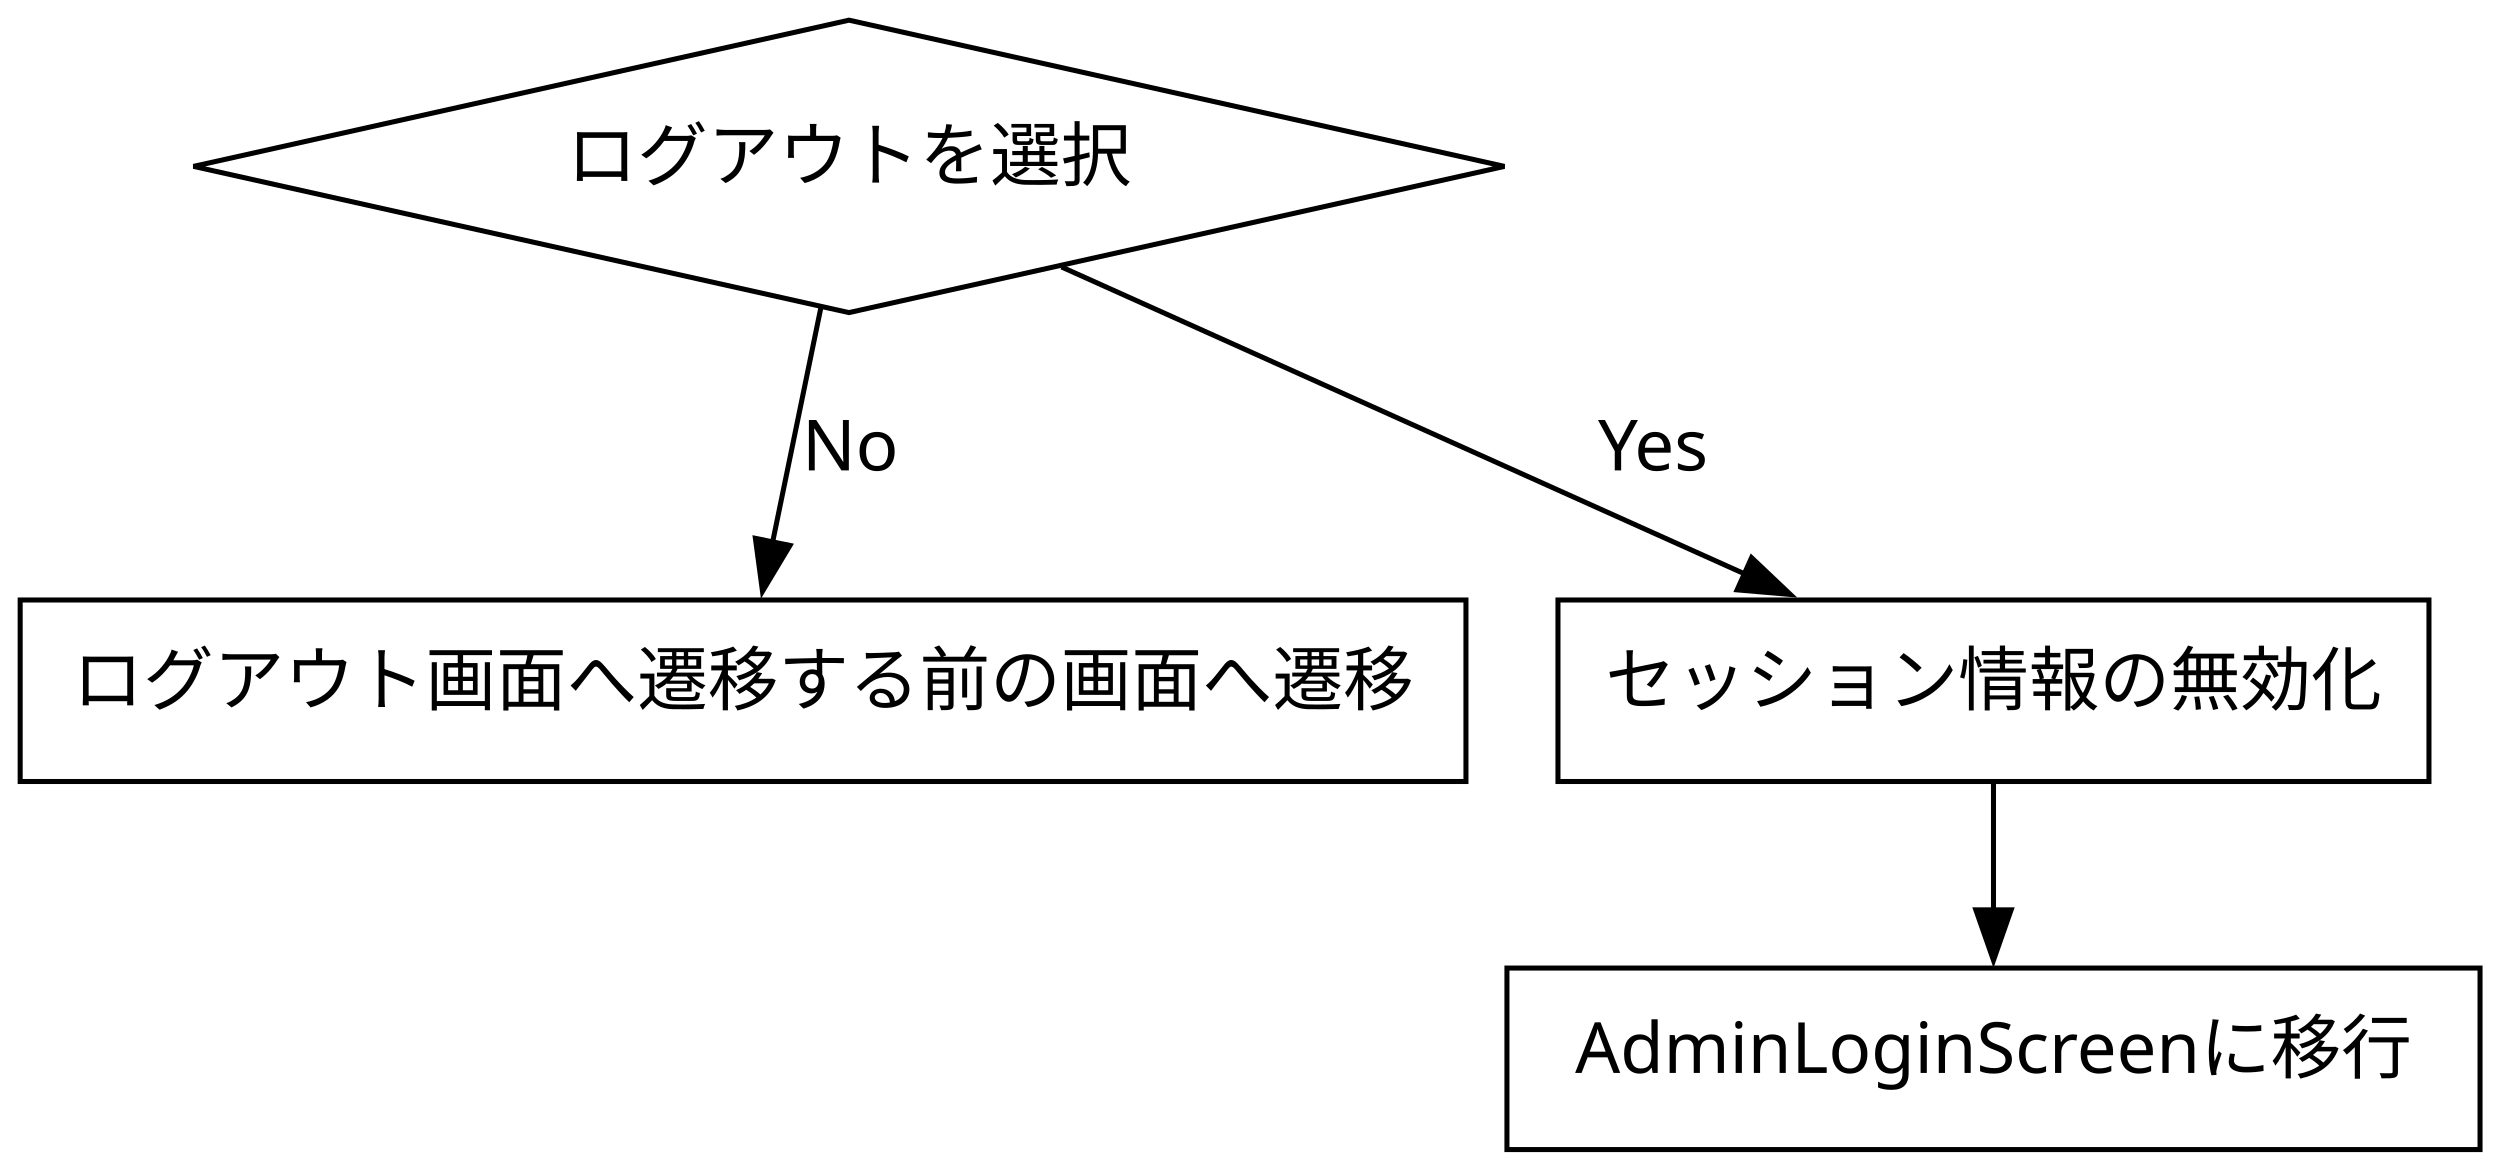
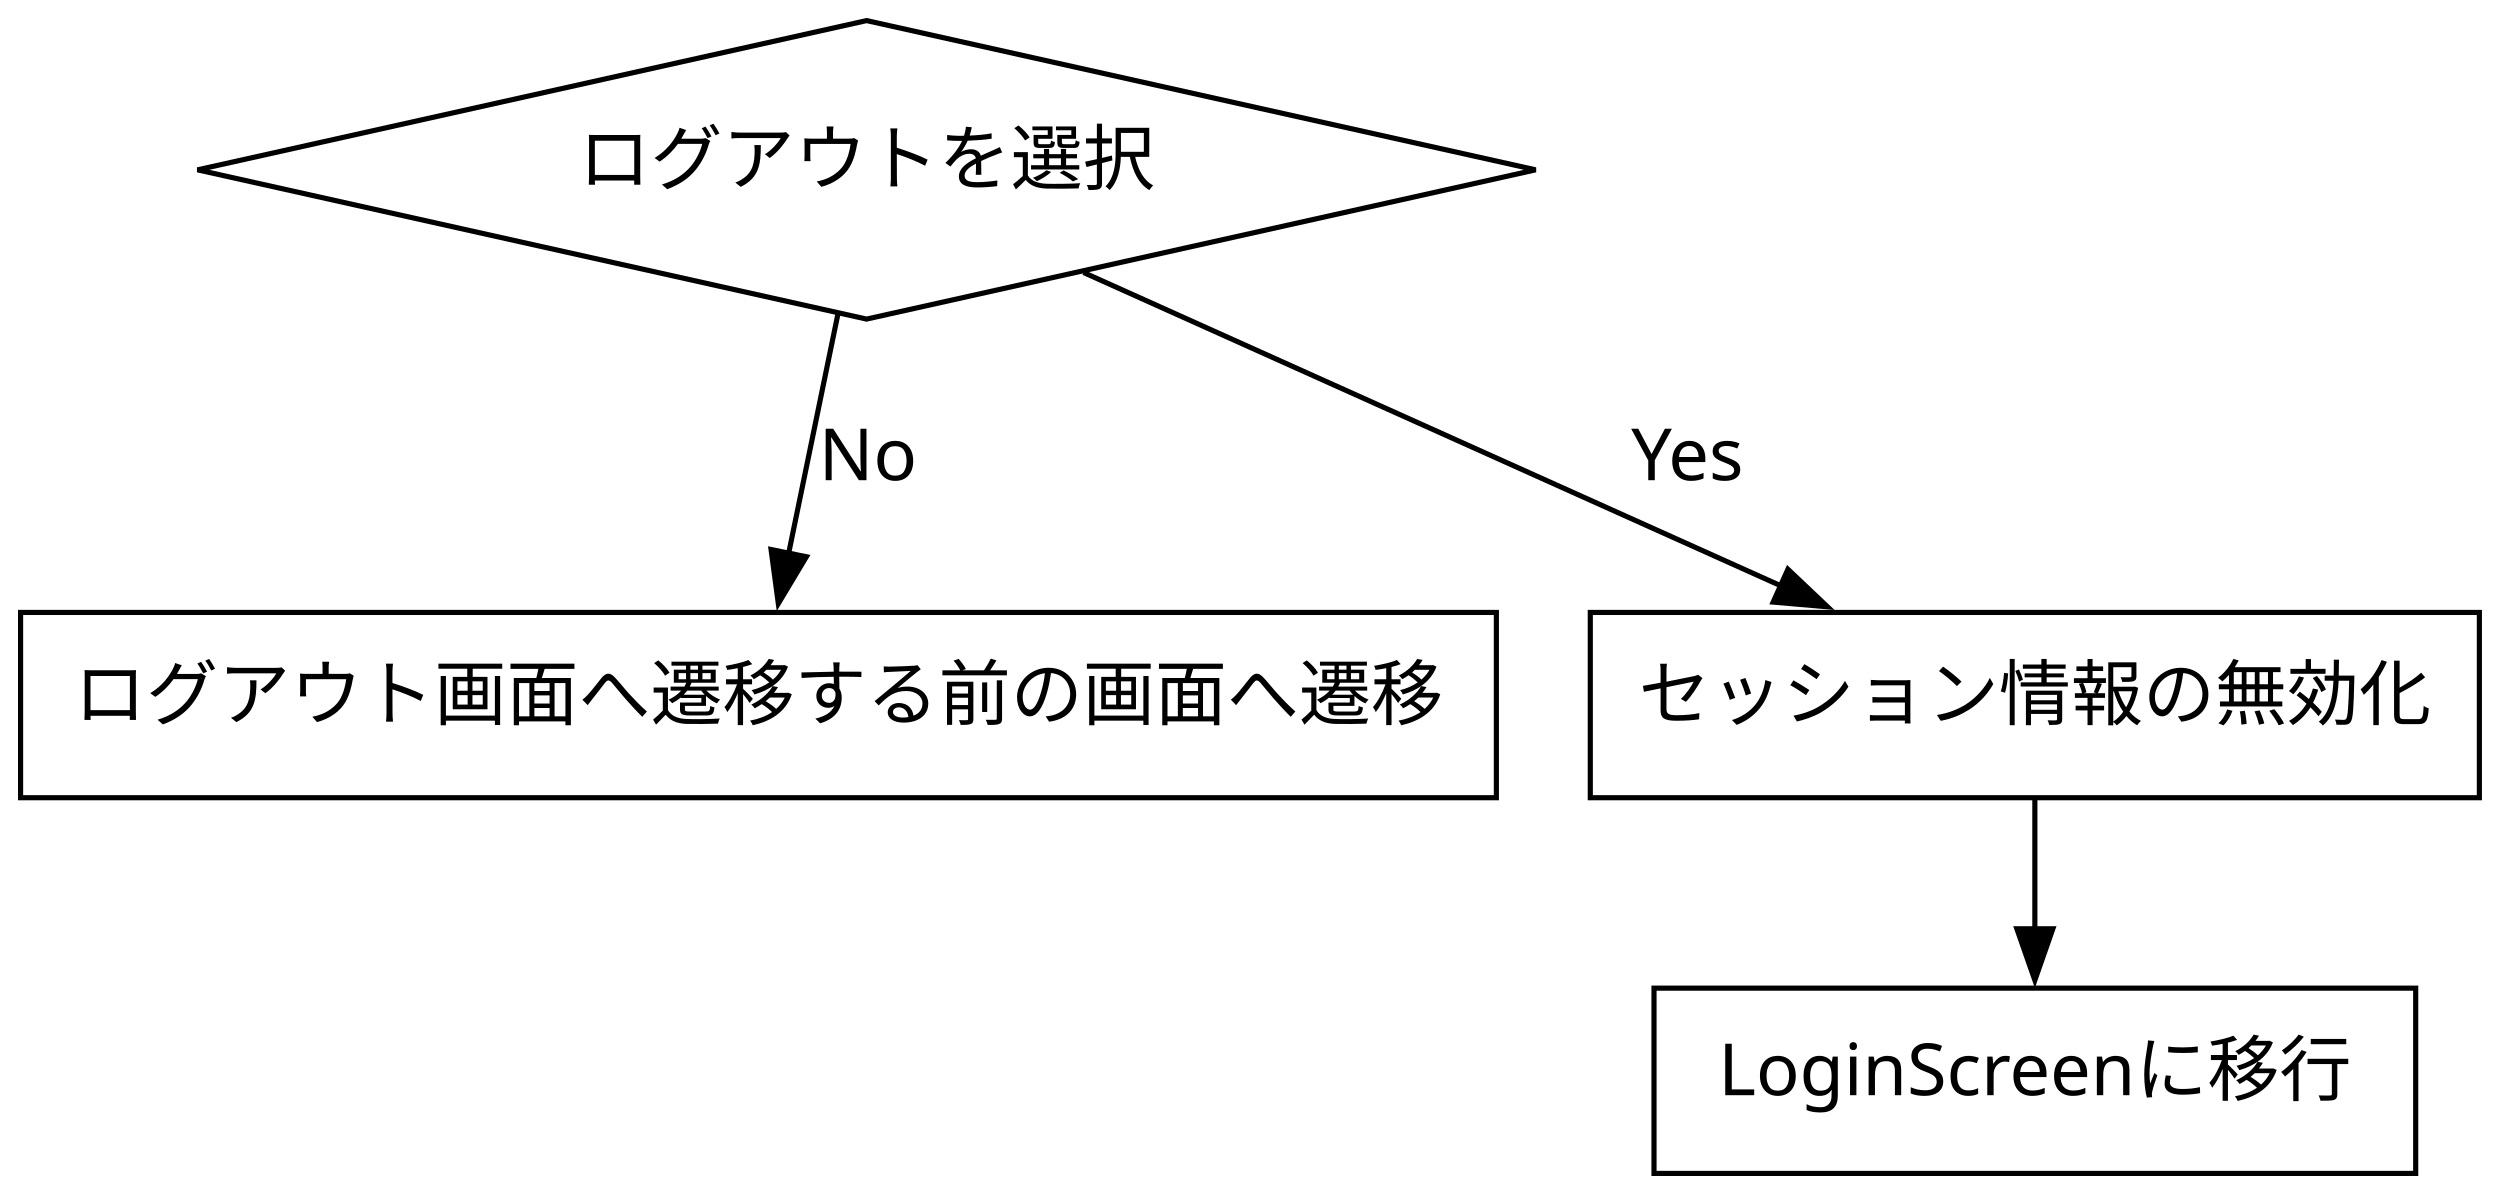
- <svg xmlns="http://www.w3.org/2000/svg" width="2066pt" height="967pt" viewBox="0.00 0.00 2066.00 967.00">
+ <svg xmlns="http://www.w3.org/2000/svg" width="2024pt" height="967pt" viewBox="0.00 0.00 2024.00 967.00">
  <g id="graph0" class="graph" transform="scale(4.16667 4.16667) rotate(0) translate(4 228)">
    <g id="node1" class="node">
      <polygon fill="none" stroke="black" points="164.38,-224 34.38,-195 164.37,-166 294.38,-195 164.38,-224" />
      <text xml:space="preserve" text-anchor="middle" x="164.38" y="-192.2" font-family="RocknRoll One" font-size="14.00">ログアウトを選択</text>
    </g>
    <g id="node2" class="node">
      <polygon fill="none" stroke="black" points="286.75,-109 0,-109 0,-73 286.75,-73 286.75,-109" />
      <text xml:space="preserve" text-anchor="middle" x="143.38" y="-88.2" font-family="RocknRoll One" font-size="14.00">ログアウト画面へ遷移する前の画面へ遷移</text>
    </g>
    <g id="edge1" class="edge">
      <path fill="none" stroke="black" d="M158.8,-166.93C155.83,-152.5 152.18,-134.75 149.17,-120.15" />
      <polygon fill="black" stroke="black" points="152.68,-119.82 147.23,-110.73 145.82,-121.23 152.68,-119.82" />
      <text xml:space="preserve" text-anchor="middle" x="164.63" y="-134.7" font-family="RocknRoll One" font-size="14.00">No</text>
    </g>
    <g id="node3" class="node">
      <polygon fill="none" stroke="black" points="477.75,-109 305,-109 305,-73 477.75,-73 477.75,-109" />
      <text xml:space="preserve" text-anchor="middle" x="391.38" y="-88.2" font-family="RocknRoll One" font-size="14.00">セッション情報の無効化</text>
    </g>
    <g id="edge2" class="edge">
      <path fill="none" stroke="black" d="M206.54,-175.05C244.91,-157.81 301.57,-132.35 342.03,-114.17" />
      <polygon fill="black" stroke="black" points="343.4,-117.39 351.09,-110.1 340.53,-111.01 343.4,-117.39" />
      <text xml:space="preserve" text-anchor="middle" x="323.85" y="-134.7" font-family="RocknRoll One" font-size="14.00">Yes</text>
    </g>
    <g id="node4" class="node">
-       <polygon fill="none" stroke="black" points="487.88,-36 294.88,-36 294.88,0 487.88,0 487.88,-36" />
-       <text xml:space="preserve" text-anchor="middle" x="391.38" y="-15.2" font-family="RocknRoll One" font-size="14.00">AdminLoginScreenに移行</text>
+       <polygon fill="none" stroke="black" points="465.38,-36 317.38,-36 317.38,0 465.38,0 465.38,-36" />
+       <text xml:space="preserve" text-anchor="middle" x="391.38" y="-15.2" font-family="RocknRoll One" font-size="14.00">LoginScreenに移行</text>
    </g>
    <g id="edge3" class="edge">
      <path fill="none" stroke="black" d="M391.38,-72.81C391.38,-65.23 391.38,-56.1 391.38,-47.54" />
      <polygon fill="black" stroke="black" points="394.88,-47.54 391.38,-37.54 387.88,-47.54 394.88,-47.54" />
    </g>
  </g>
</svg>
